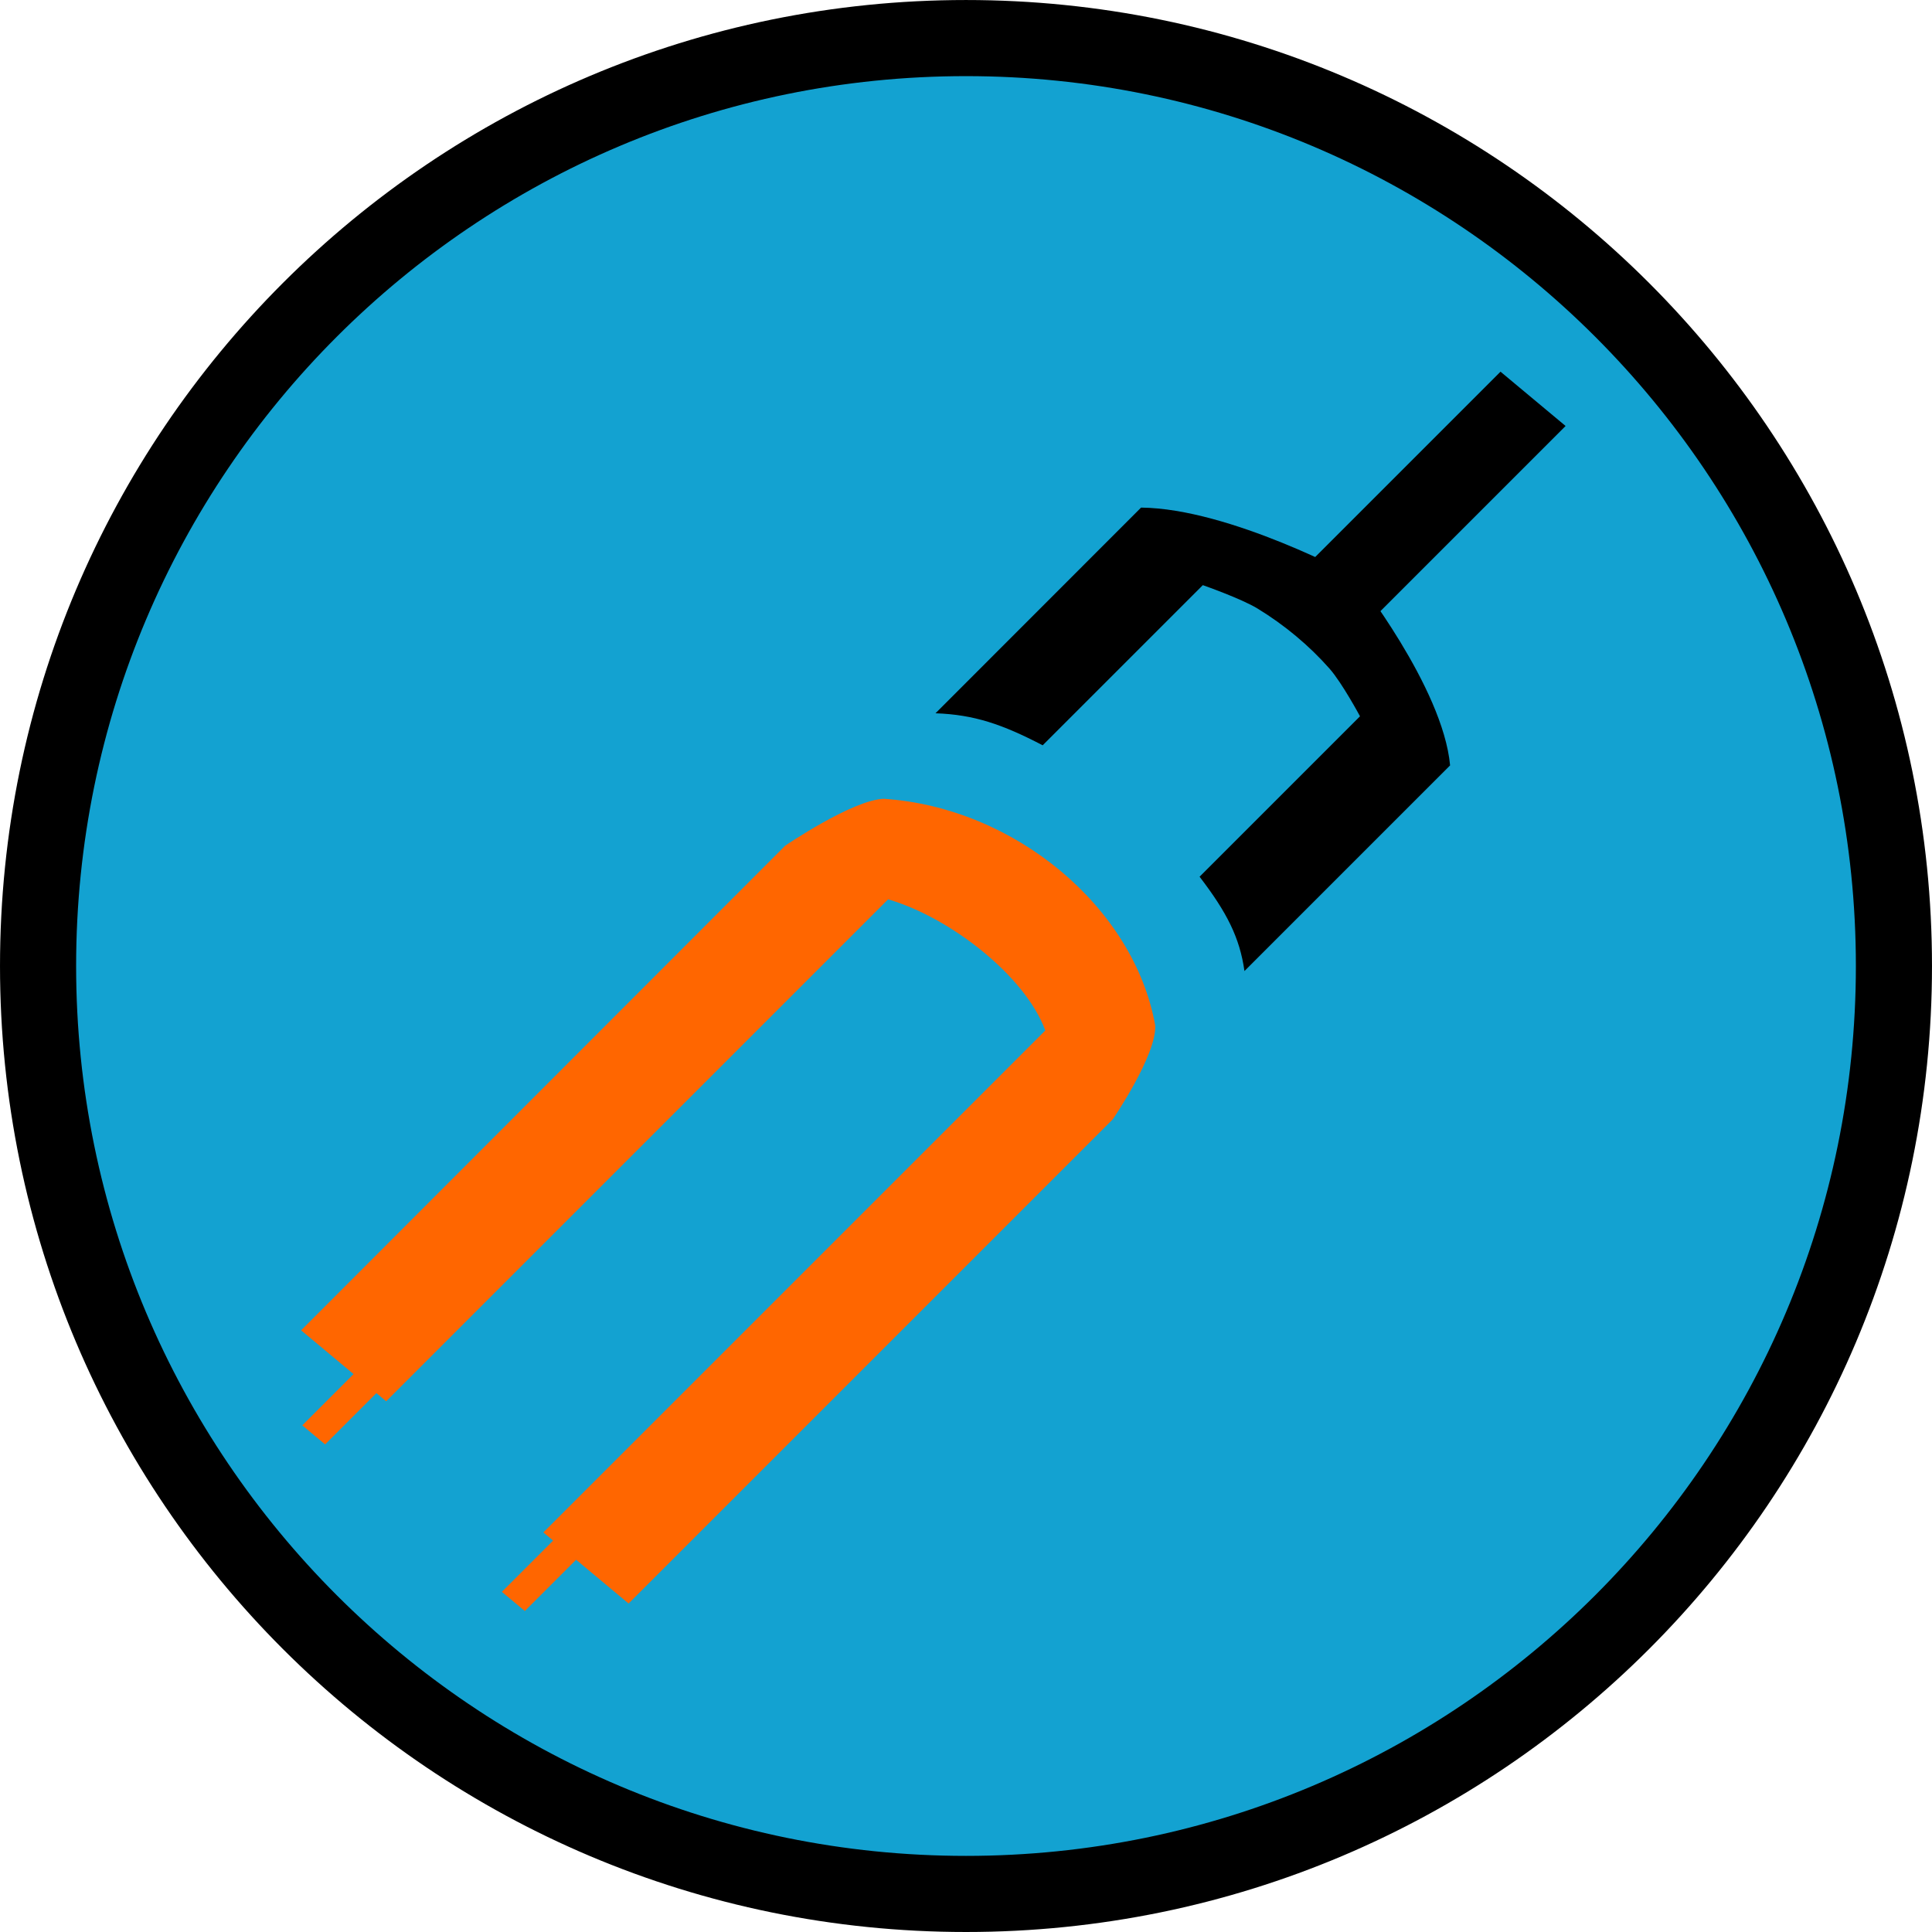
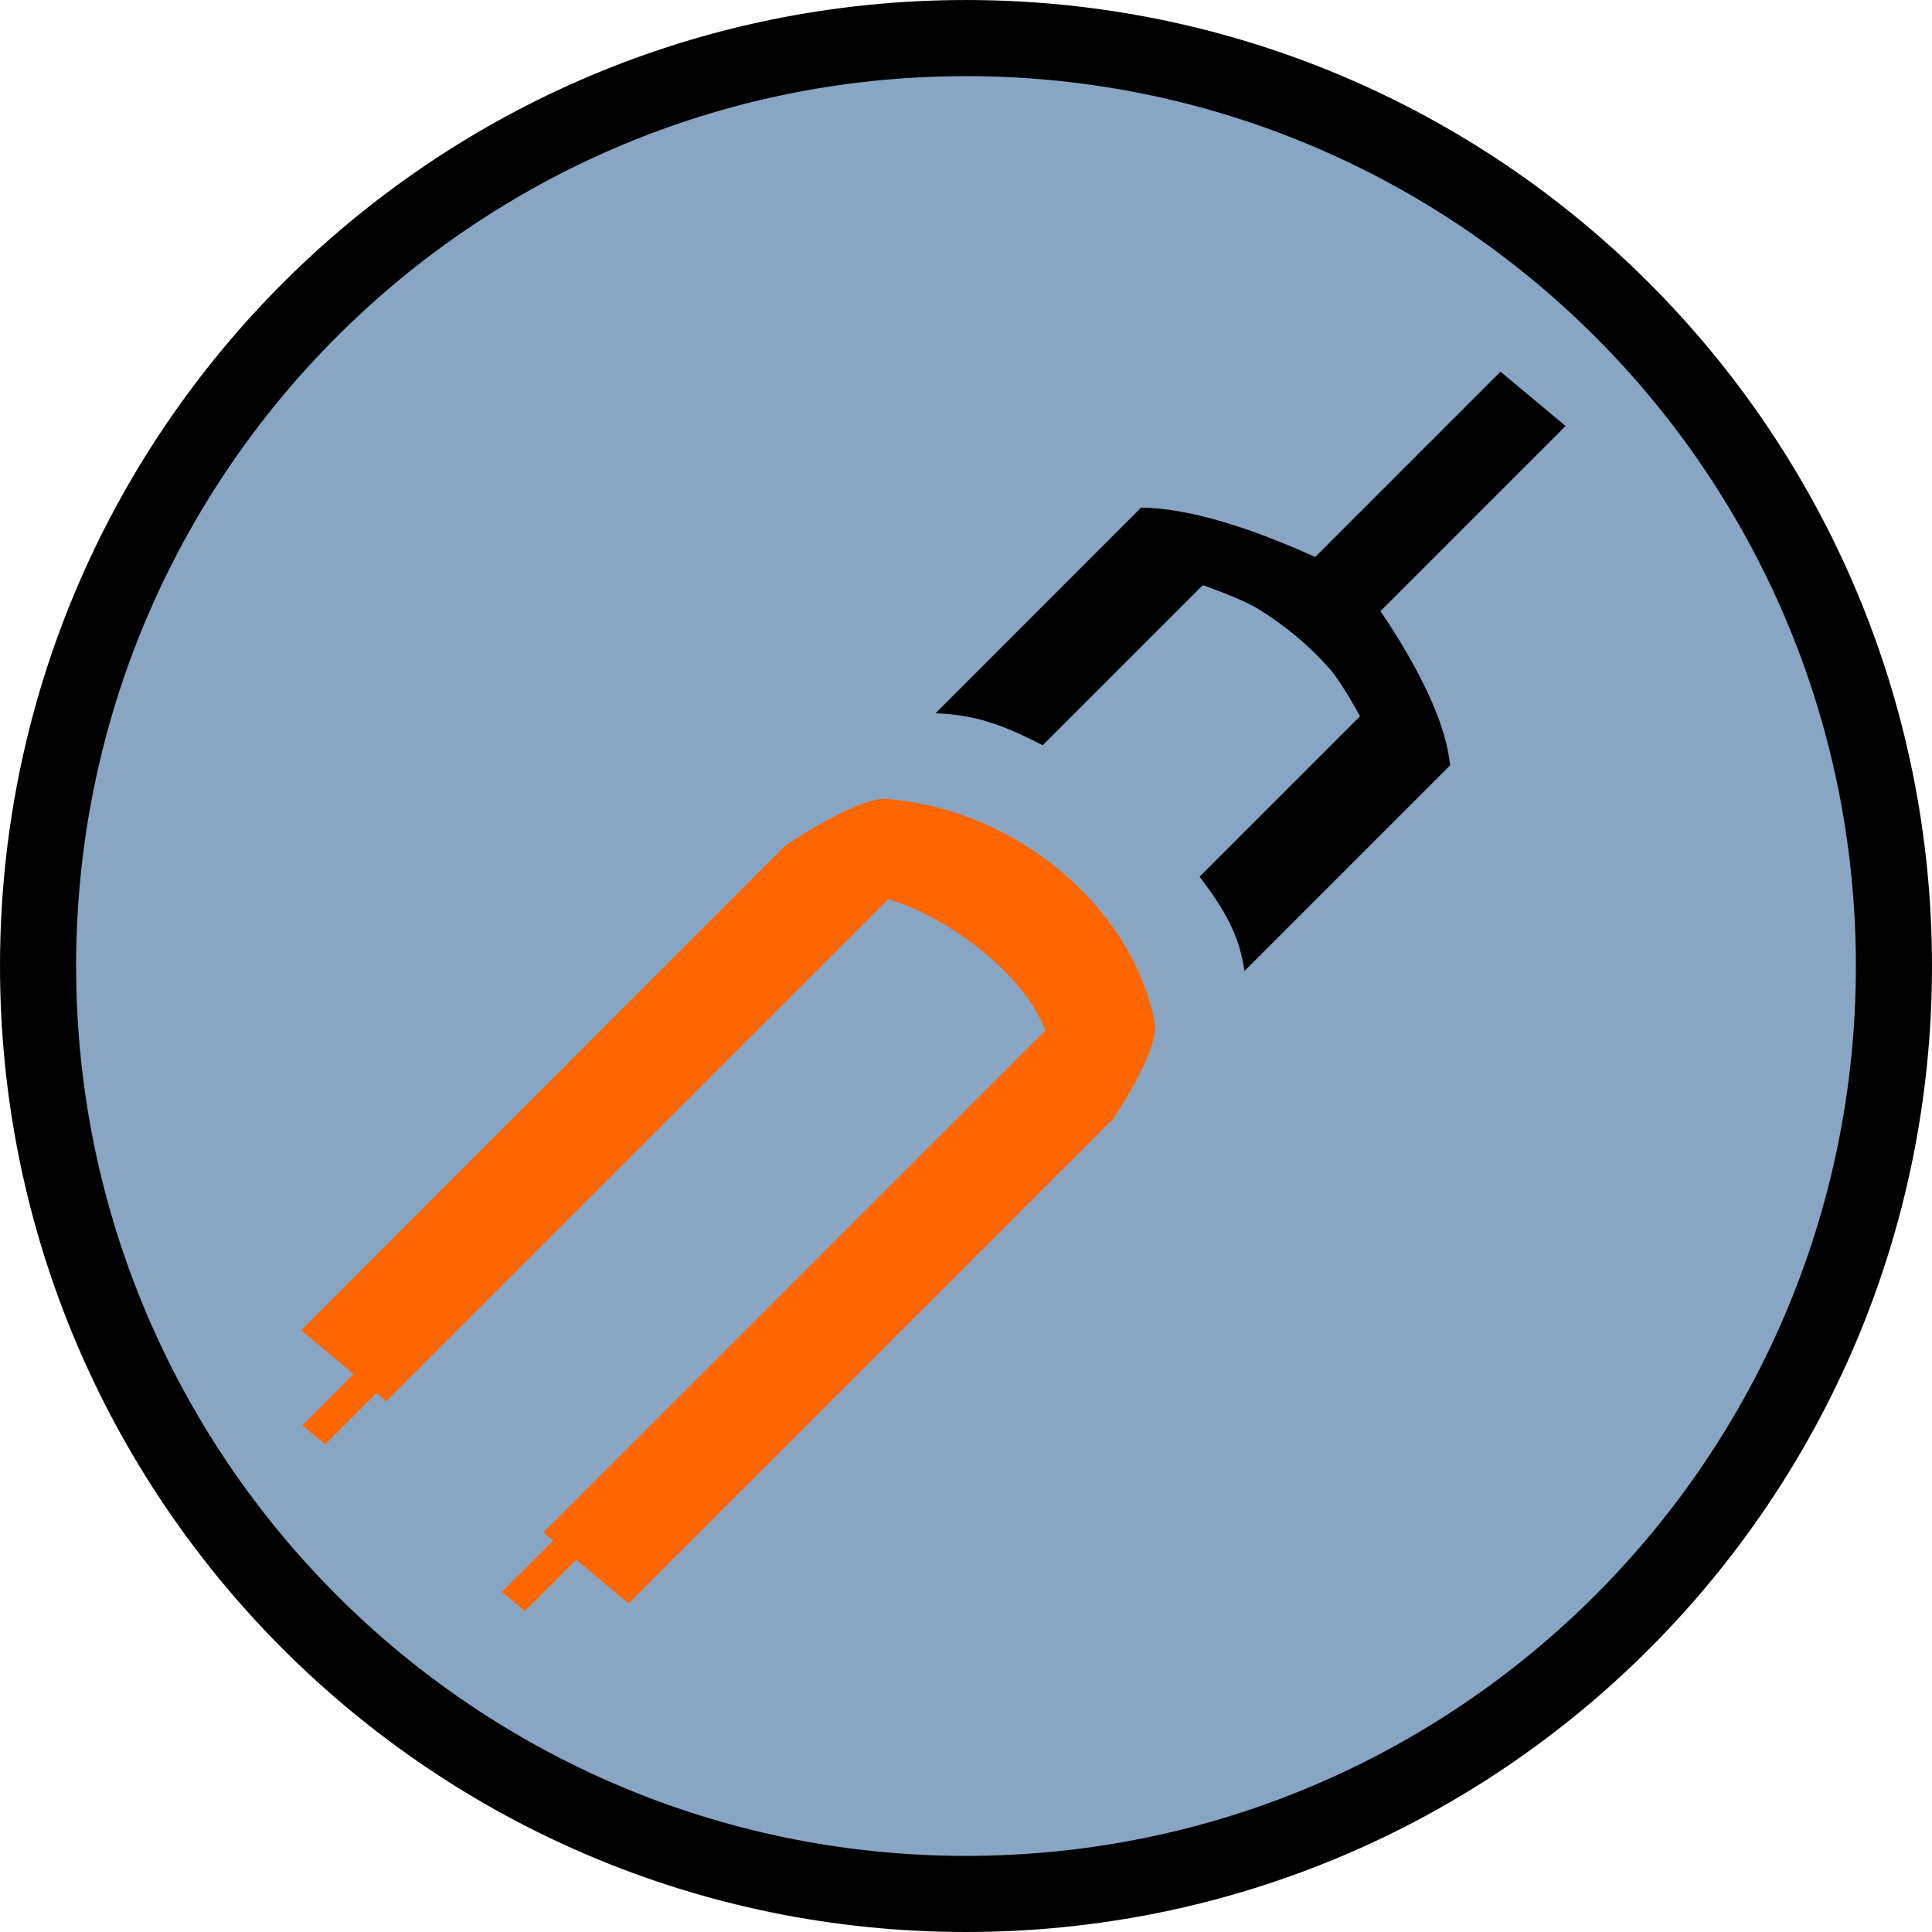
<svg xmlns="http://www.w3.org/2000/svg" width="141.023mm" height="141.023mm" viewBox="0 0 141.023 141.023" version="1.1" id="svg5" xml:space="preserve">
  <defs id="defs2" />
  <g id="layer1" transform="translate(-240.6967,-10.85707)">
-     <circle style="fill:#13a2d1;fill-opacity:1;stroke:#000000;stroke-width:5.556;stroke-dasharray:none;stroke-opacity:1" id="circle319" cx="311.208" cy="81.369" r="67.733" />
+     <circle style="fill:#88a6c3;fill-opacity:1;stroke:#000000;stroke-width:5.556;stroke-dasharray:none;stroke-opacity:1" id="circle319" cx="311.208" cy="81.369" r="67.733" />
    <g id="g333" transform="matrix(0.6576505,0.5486323,-0.6031414,0.6031414,500.9401,-21.61753)">
      <g id="g323" transform="matrix(16.67945,0,0,16.67945,4015.13,960.2723)" style="fill:#ff6600;fill-opacity:1">
        <path id="path321" style="fill:#ff6600;fill-opacity:1;stroke-width:0.008" d="m -246.125,-39.778 h 0.349 v 0.372 h 0.152 v -0.372 h 0.065 v -3.642 c 0.293,-0.134 0.777,-0.149 1.046,0 v 3.642 h 0.065 v 0.372 h 0.153 v -0.372 h 0.349 v -3.514 c 0,0 -0.074,-0.4 -0.187,-0.511 -0.506,-0.398 -1.301,-0.398 -1.807,0 -0.11,0.11 -0.187,0.511 -0.187,0.511 z" />
      </g>
      <g id="g331" transform="translate(68.79167)">
        <g id="g327" transform="matrix(16.67945,0,0,16.67945,3946.497,883.8579)">
          <path id="path325" style="stroke-width:0.008" d="m -245.042,-41.657 c 0,0 -0.704,0.144 -1.03,0.434 l 4e-4,1.492 c 0.145,-0.122 0.282,-0.177 0.505,-0.227 v -1.162 c 0,0 0.186,-0.073 0.283,-0.088 0.158,-0.024 0.321,-0.024 0.479,0 0.098,0.015 0.284,0.088 0.284,0.088 v 1.164 c 0.228,0.051 0.366,0.108 0.505,0.225 v -1.492 c -0.31,-0.286 -1.026,-0.434 -1.026,-0.434 z" />
        </g>
        <path id="path329" style="stroke-width:2.143" d="m -144.322,167.529 h 7.223 l -1.4e-4,24.077 h -7.222 z" />
      </g>
    </g>
  </g>
</svg>
